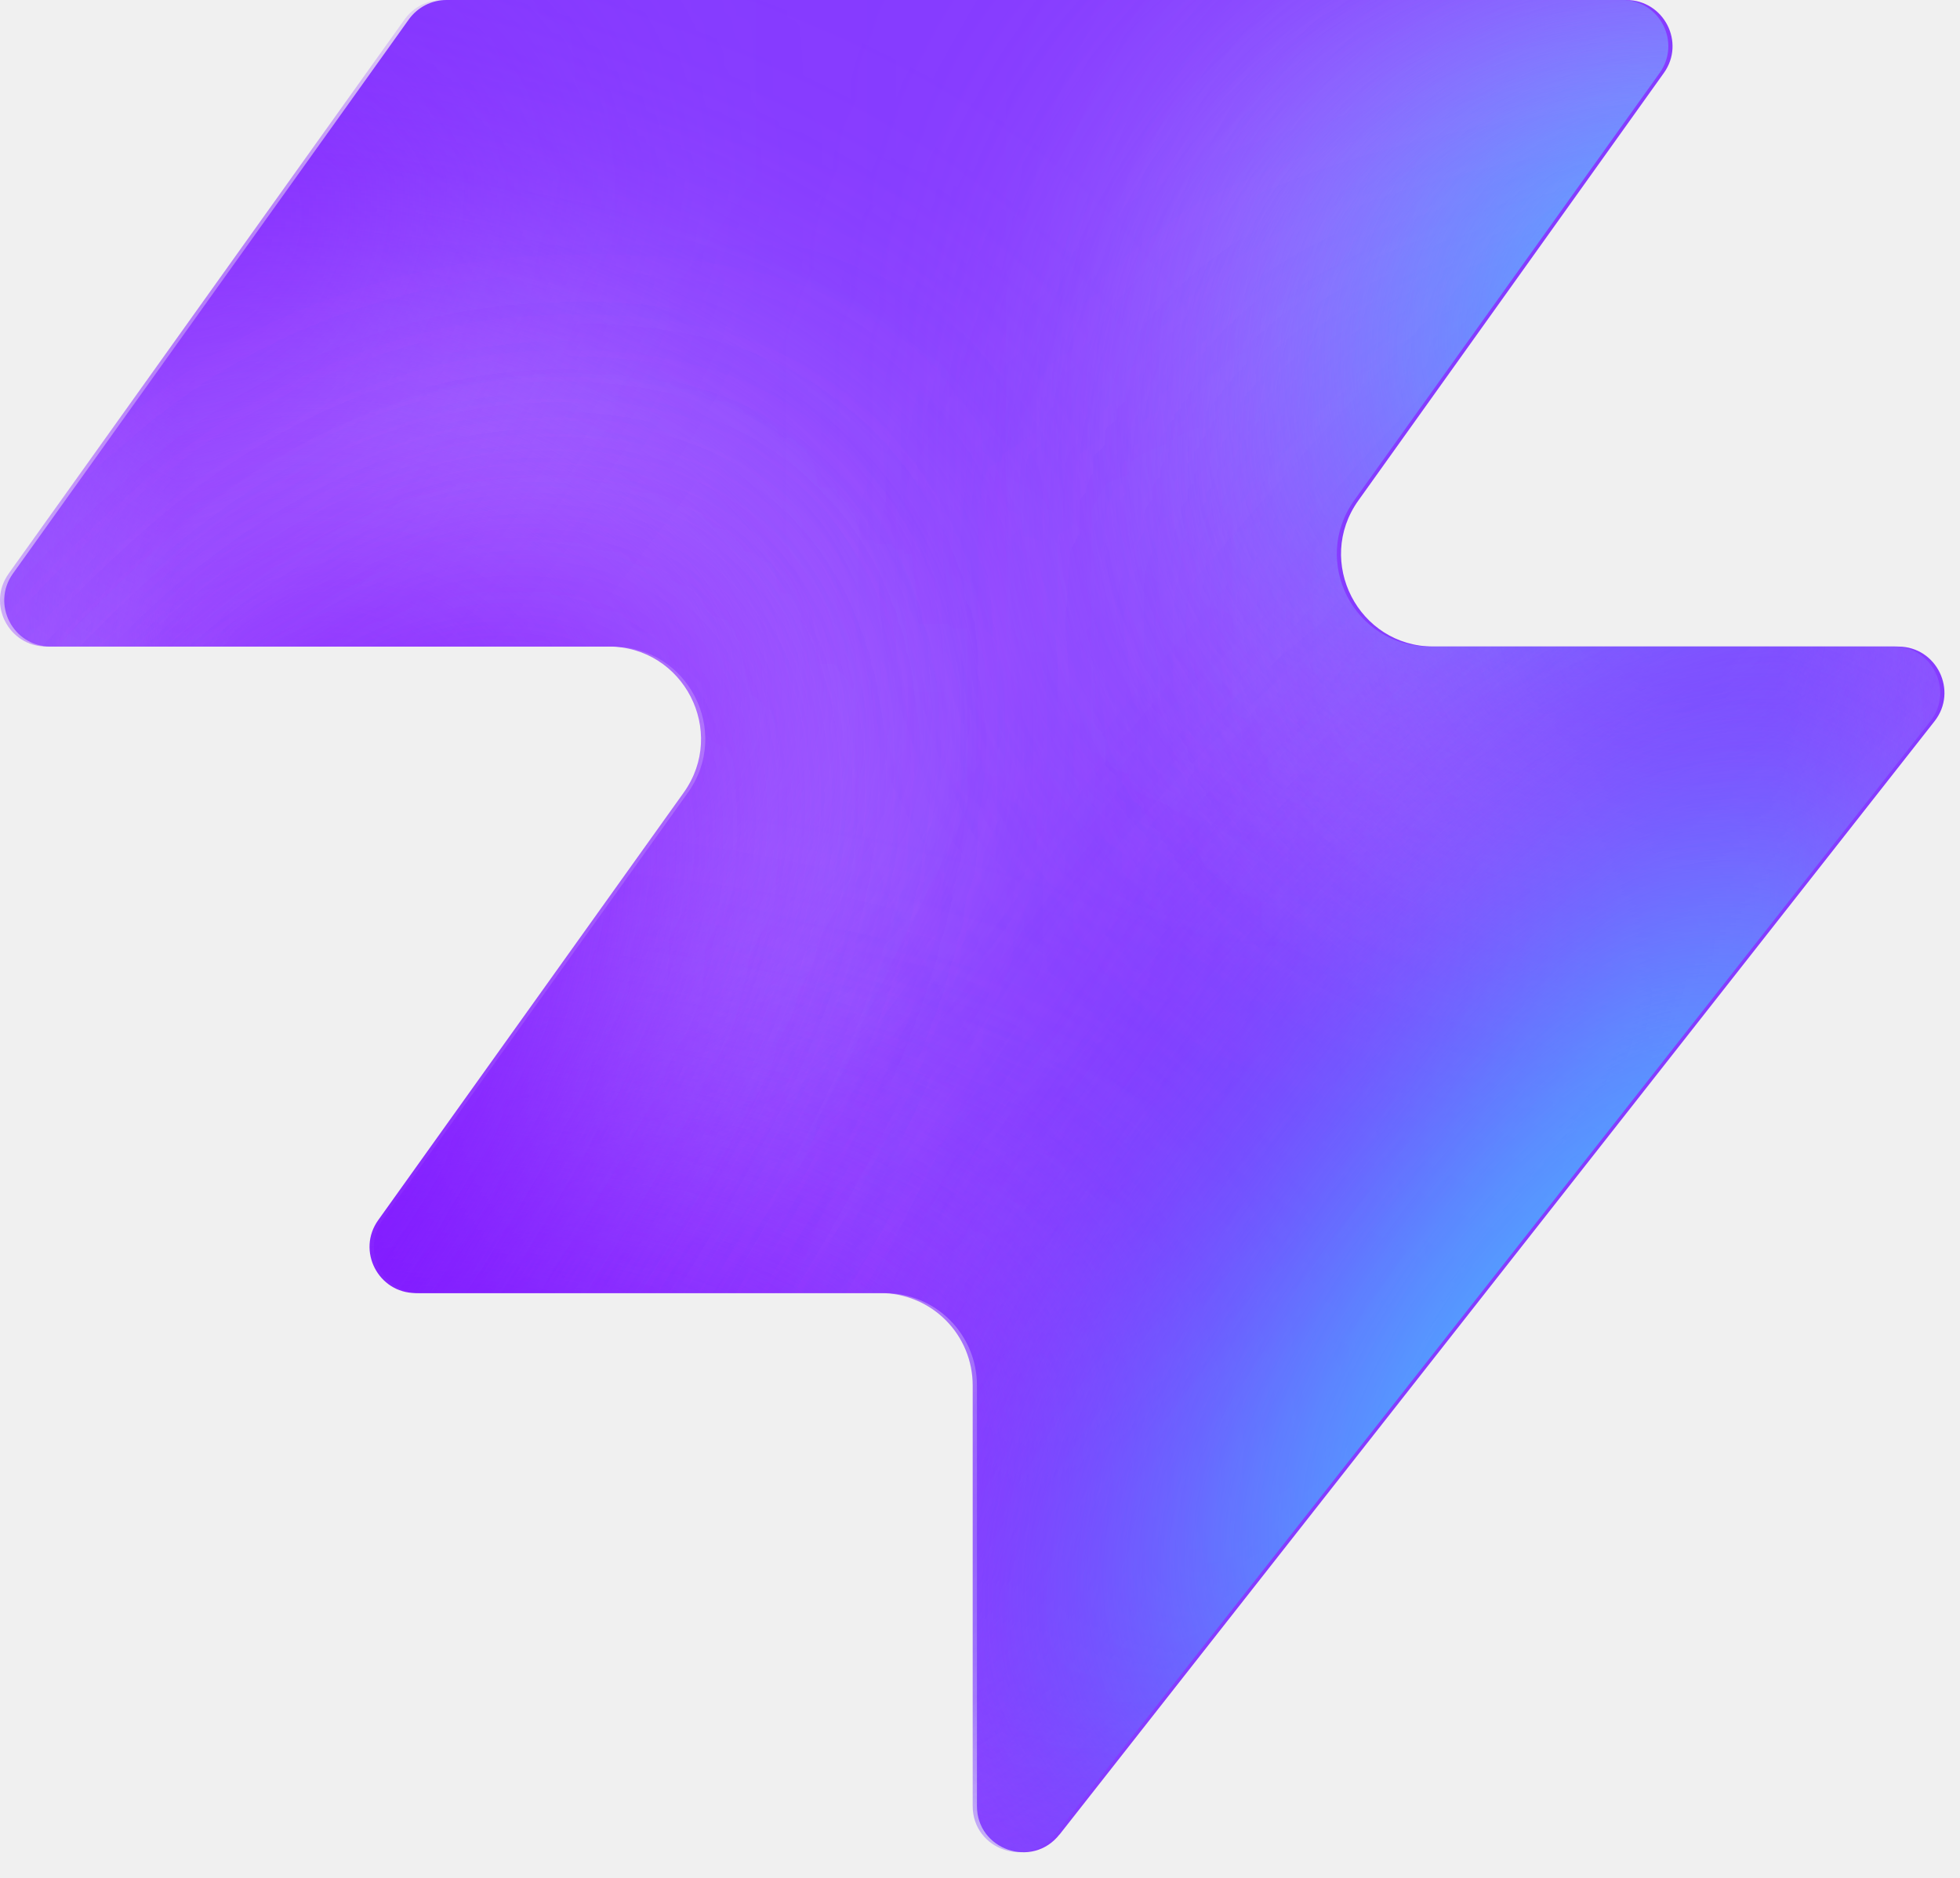
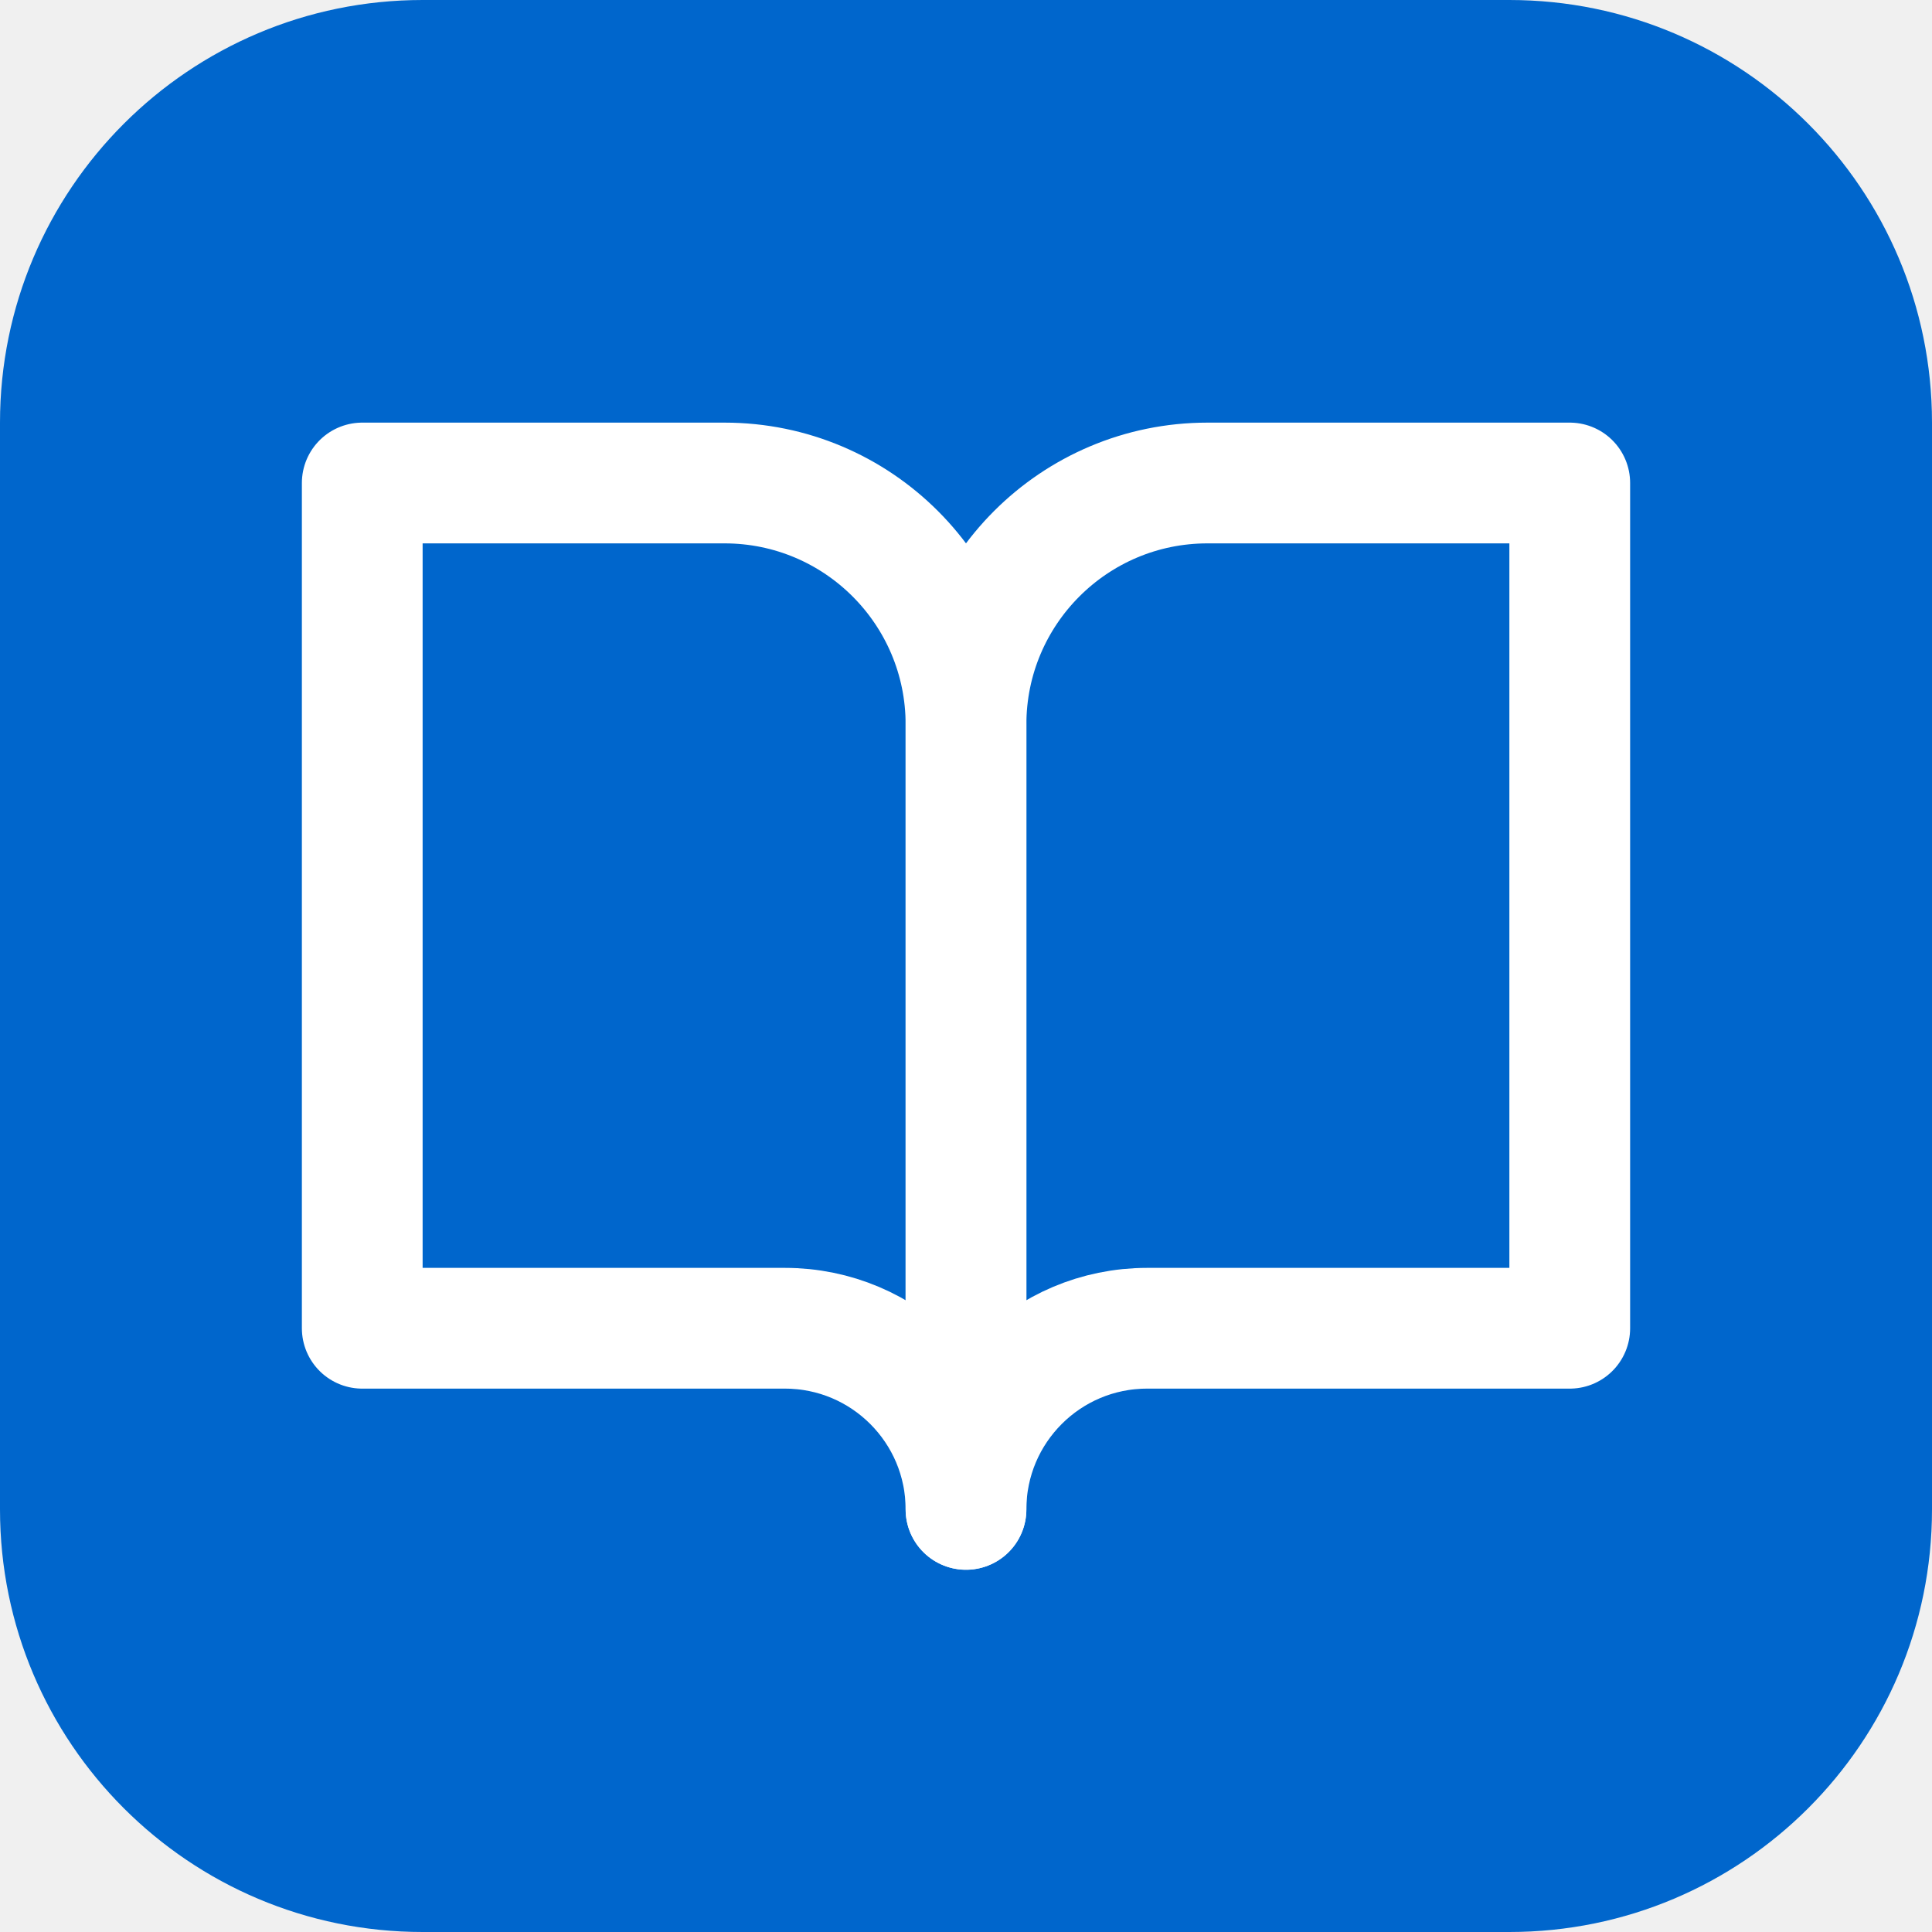
- <svg xmlns="http://www.w3.org/2000/svg" width="48" height="46" fill="none" viewBox="0 0 48 46">
-   <path fill="#863bff" d="M25.946 44.938c-.664.845-2.021.375-2.021-.698V33.937a2.26 2.26 0 0 0-2.262-2.262H10.287c-.92 0-1.456-1.04-.92-1.788l7.48-10.471c1.07-1.497 0-3.578-1.842-3.578H1.237c-.92 0-1.456-1.04-.92-1.788L10.013.474c.214-.297.556-.474.92-.474h28.894c.92 0 1.456 1.04.92 1.788l-7.48 10.471c-1.07 1.498 0 3.579 1.842 3.579h11.377c.943 0 1.473 1.088.89 1.83L25.947 44.94z" style="fill:#863bff;fill:color(display-p3 .525 .23 1);fill-opacity:1" />
-   <mask id="a" width="48" height="46" x="0" y="0" maskUnits="userSpaceOnUse" style="mask-type:alpha">
-     <path fill="#000" d="M25.842 44.938c-.664.844-2.021.375-2.021-.698V33.937a2.26 2.26 0 0 0-2.262-2.262H10.183c-.92 0-1.456-1.04-.92-1.788l7.48-10.471c1.07-1.498 0-3.579-1.842-3.579H1.133c-.92 0-1.456-1.04-.92-1.787L9.91.473c.214-.297.556-.474.92-.474h28.894c.92 0 1.456 1.04.92 1.788l-7.48 10.471c-1.07 1.498 0 3.578 1.842 3.578h11.377c.943 0 1.473 1.088.89 1.832L25.843 44.94z" style="fill:#000;fill-opacity:1" />
-   </mask>
-   <g mask="url(#a)">
-     <g filter="url(#b)">
-       <ellipse cx="5.508" cy="14.704" fill="#ede6ff" rx="5.508" ry="14.704" style="fill:#ede6ff;fill:color(display-p3 .927 .903 1);fill-opacity:1" transform="matrix(.00324 1 1 -.00324 -4.47 31.516)" />
-     </g>
-     <g filter="url(#c)">
-       <ellipse cx="10.399" cy="29.851" fill="#ede6ff" rx="10.399" ry="29.851" style="fill:#ede6ff;fill:color(display-p3 .927 .903 1);fill-opacity:1" transform="matrix(.00324 1 1 -.00324 -39.328 7.883)" />
-     </g>
-     <g filter="url(#d)">
-       <ellipse cx="5.508" cy="30.487" fill="#7e14ff" rx="5.508" ry="30.487" style="fill:#7e14ff;fill:color(display-p3 .492 .077 1);fill-opacity:1" transform="rotate(89.814 -25.913 -14.639)scale(1 -1)" />
-     </g>
-     <g filter="url(#e)">
-       <ellipse cx="5.508" cy="30.599" fill="#7e14ff" rx="5.508" ry="30.599" style="fill:#7e14ff;fill:color(display-p3 .492 .077 1);fill-opacity:1" transform="rotate(89.814 -32.644 -3.334)scale(1 -1)" />
-     </g>
-     <g filter="url(#f)">
-       <ellipse cx="5.508" cy="30.599" fill="#7e14ff" rx="5.508" ry="30.599" style="fill:#7e14ff;fill:color(display-p3 .492 .077 1);fill-opacity:1" transform="matrix(.00324 1 1 -.00324 -34.34 30.47)" />
-     </g>
-     <g filter="url(#g)">
-       <ellipse cx="14.072" cy="22.078" fill="#ede6ff" rx="14.072" ry="22.078" style="fill:#ede6ff;fill:color(display-p3 .927 .903 1);fill-opacity:1" transform="rotate(93.35 24.506 48.493)scale(-1 1)" />
-     </g>
-     <g filter="url(#h)">
-       <ellipse cx="3.47" cy="21.501" fill="#7e14ff" rx="3.47" ry="21.501" style="fill:#7e14ff;fill:color(display-p3 .492 .077 1);fill-opacity:1" transform="rotate(89.009 28.708 47.59)scale(-1 1)" />
-     </g>
-     <g filter="url(#i)">
-       <ellipse cx="3.47" cy="21.501" fill="#7e14ff" rx="3.47" ry="21.501" style="fill:#7e14ff;fill:color(display-p3 .492 .077 1);fill-opacity:1" transform="rotate(89.009 28.708 47.59)scale(-1 1)" />
-     </g>
-     <g filter="url(#j)">
-       <ellipse cx=".387" cy="8.972" fill="#7e14ff" rx="4.407" ry="29.108" style="fill:#7e14ff;fill:color(display-p3 .492 .077 1);fill-opacity:1" transform="rotate(39.51 .387 8.972)" />
-     </g>
-     <g filter="url(#k)">
-       <ellipse cx="47.523" cy="-6.092" fill="#7e14ff" rx="4.407" ry="29.108" style="fill:#7e14ff;fill:color(display-p3 .492 .077 1);fill-opacity:1" transform="rotate(37.892 47.523 -6.092)" />
-     </g>
-     <g filter="url(#l)">
-       <ellipse cx="41.412" cy="6.333" fill="#47bfff" rx="5.971" ry="9.665" style="fill:#47bfff;fill:color(display-p3 .28 .748 1);fill-opacity:1" transform="rotate(37.892 41.412 6.333)" />
-     </g>
-     <g filter="url(#m)">
-       <ellipse cx="-1.879" cy="38.332" fill="#7e14ff" rx="4.407" ry="29.108" style="fill:#7e14ff;fill:color(display-p3 .492 .077 1);fill-opacity:1" transform="rotate(37.892 -1.88 38.332)" />
-     </g>
-     <g filter="url(#n)">
-       <ellipse cx="-1.879" cy="38.332" fill="#7e14ff" rx="4.407" ry="29.108" style="fill:#7e14ff;fill:color(display-p3 .492 .077 1);fill-opacity:1" transform="rotate(37.892 -1.88 38.332)" />
-     </g>
-     <g filter="url(#o)">
-       <ellipse cx="35.651" cy="29.907" fill="#7e14ff" rx="4.407" ry="29.108" style="fill:#7e14ff;fill:color(display-p3 .492 .077 1);fill-opacity:1" transform="rotate(37.892 35.651 29.907)" />
-     </g>
-     <g filter="url(#p)">
-       <ellipse cx="38.418" cy="32.4" fill="#47bfff" rx="5.971" ry="15.297" style="fill:#47bfff;fill:color(display-p3 .28 .748 1);fill-opacity:1" transform="rotate(37.892 38.418 32.4)" />
-     </g>
+ <svg xmlns="http://www.w3.org/2000/svg" width="32" height="32" viewBox="0 0 32 32">
+   <rect width="32" height="32" rx="7" fill="#0066cc" />
+   <g transform="translate(4 4)" fill="none" stroke="#ffffff" stroke-width="2" stroke-linecap="round" stroke-linejoin="round">
+     <path d="M2 4h6a4 4 0 0 1 4 4v13a3 3 0 0 0-3-3H2z" />
+     <path d="M22 4h-6a4 4 0 0 0-4 4v13a3 3 0 0 1 3-3h7z" />
  </g>
-   <defs>
-     <filter id="b" width="60.045" height="41.654" x="-19.77" y="16.149" color-interpolation-filters="sRGB" filterUnits="userSpaceOnUse">
-       <feFlood flood-opacity="0" result="BackgroundImageFix" />
-       <feBlend in="SourceGraphic" in2="BackgroundImageFix" result="shape" />
-       <feGaussianBlur result="effect1_foregroundBlur_2002_17158" stdDeviation="7.659" />
-     </filter>
-     <filter id="c" width="90.34" height="51.437" x="-54.613" y="-7.533" color-interpolation-filters="sRGB" filterUnits="userSpaceOnUse">
-       <feFlood flood-opacity="0" result="BackgroundImageFix" />
-       <feBlend in="SourceGraphic" in2="BackgroundImageFix" result="shape" />
-       <feGaussianBlur result="effect1_foregroundBlur_2002_17158" stdDeviation="7.659" />
-     </filter>
-     <filter id="d" width="79.355" height="29.4" x="-49.64" y="2.03" color-interpolation-filters="sRGB" filterUnits="userSpaceOnUse">
-       <feFlood flood-opacity="0" result="BackgroundImageFix" />
-       <feBlend in="SourceGraphic" in2="BackgroundImageFix" result="shape" />
-       <feGaussianBlur result="effect1_foregroundBlur_2002_17158" stdDeviation="4.596" />
-     </filter>
-     <filter id="e" width="79.579" height="29.4" x="-45.045" y="20.029" color-interpolation-filters="sRGB" filterUnits="userSpaceOnUse">
-       <feFlood flood-opacity="0" result="BackgroundImageFix" />
-       <feBlend in="SourceGraphic" in2="BackgroundImageFix" result="shape" />
-       <feGaussianBlur result="effect1_foregroundBlur_2002_17158" stdDeviation="4.596" />
-     </filter>
-     <filter id="f" width="79.579" height="29.4" x="-43.513" y="21.178" color-interpolation-filters="sRGB" filterUnits="userSpaceOnUse">
-       <feFlood flood-opacity="0" result="BackgroundImageFix" />
-       <feBlend in="SourceGraphic" in2="BackgroundImageFix" result="shape" />
-       <feGaussianBlur result="effect1_foregroundBlur_2002_17158" stdDeviation="4.596" />
-     </filter>
-     <filter id="g" width="74.749" height="58.852" x="15.756" y="-17.901" color-interpolation-filters="sRGB" filterUnits="userSpaceOnUse">
-       <feFlood flood-opacity="0" result="BackgroundImageFix" />
-       <feBlend in="SourceGraphic" in2="BackgroundImageFix" result="shape" />
-       <feGaussianBlur result="effect1_foregroundBlur_2002_17158" stdDeviation="7.659" />
-     </filter>
-     <filter id="h" width="61.377" height="25.362" x="23.548" y="2.284" color-interpolation-filters="sRGB" filterUnits="userSpaceOnUse">
-       <feFlood flood-opacity="0" result="BackgroundImageFix" />
-       <feBlend in="SourceGraphic" in2="BackgroundImageFix" result="shape" />
-       <feGaussianBlur result="effect1_foregroundBlur_2002_17158" stdDeviation="4.596" />
-     </filter>
-     <filter id="i" width="61.377" height="25.362" x="23.548" y="2.284" color-interpolation-filters="sRGB" filterUnits="userSpaceOnUse">
-       <feFlood flood-opacity="0" result="BackgroundImageFix" />
-       <feBlend in="SourceGraphic" in2="BackgroundImageFix" result="shape" />
-       <feGaussianBlur result="effect1_foregroundBlur_2002_17158" stdDeviation="4.596" />
-     </filter>
-     <filter id="j" width="56.045" height="63.649" x="-27.636" y="-22.853" color-interpolation-filters="sRGB" filterUnits="userSpaceOnUse">
-       <feFlood flood-opacity="0" result="BackgroundImageFix" />
-       <feBlend in="SourceGraphic" in2="BackgroundImageFix" result="shape" />
-       <feGaussianBlur result="effect1_foregroundBlur_2002_17158" stdDeviation="4.596" />
-     </filter>
-     <filter id="k" width="54.814" height="64.646" x="20.116" y="-38.415" color-interpolation-filters="sRGB" filterUnits="userSpaceOnUse">
-       <feFlood flood-opacity="0" result="BackgroundImageFix" />
-       <feBlend in="SourceGraphic" in2="BackgroundImageFix" result="shape" />
-       <feGaussianBlur result="effect1_foregroundBlur_2002_17158" stdDeviation="4.596" />
-     </filter>
-     <filter id="l" width="33.541" height="35.313" x="24.641" y="-11.323" color-interpolation-filters="sRGB" filterUnits="userSpaceOnUse">
-       <feFlood flood-opacity="0" result="BackgroundImageFix" />
-       <feBlend in="SourceGraphic" in2="BackgroundImageFix" result="shape" />
-       <feGaussianBlur result="effect1_foregroundBlur_2002_17158" stdDeviation="4.596" />
-     </filter>
-     <filter id="m" width="54.814" height="64.646" x="-29.286" y="6.009" color-interpolation-filters="sRGB" filterUnits="userSpaceOnUse">
-       <feFlood flood-opacity="0" result="BackgroundImageFix" />
-       <feBlend in="SourceGraphic" in2="BackgroundImageFix" result="shape" />
-       <feGaussianBlur result="effect1_foregroundBlur_2002_17158" stdDeviation="4.596" />
-     </filter>
-     <filter id="n" width="54.814" height="64.646" x="-29.286" y="6.009" color-interpolation-filters="sRGB" filterUnits="userSpaceOnUse">
-       <feFlood flood-opacity="0" result="BackgroundImageFix" />
-       <feBlend in="SourceGraphic" in2="BackgroundImageFix" result="shape" />
-       <feGaussianBlur result="effect1_foregroundBlur_2002_17158" stdDeviation="4.596" />
-     </filter>
-     <filter id="o" width="54.814" height="64.646" x="8.244" y="-2.416" color-interpolation-filters="sRGB" filterUnits="userSpaceOnUse">
-       <feFlood flood-opacity="0" result="BackgroundImageFix" />
-       <feBlend in="SourceGraphic" in2="BackgroundImageFix" result="shape" />
-       <feGaussianBlur result="effect1_foregroundBlur_2002_17158" stdDeviation="4.596" />
-     </filter>
-     <filter id="p" width="39.409" height="43.623" x="18.713" y="10.588" color-interpolation-filters="sRGB" filterUnits="userSpaceOnUse">
-       <feFlood flood-opacity="0" result="BackgroundImageFix" />
-       <feBlend in="SourceGraphic" in2="BackgroundImageFix" result="shape" />
-       <feGaussianBlur result="effect1_foregroundBlur_2002_17158" stdDeviation="4.596" />
-     </filter>
-   </defs>
</svg>
